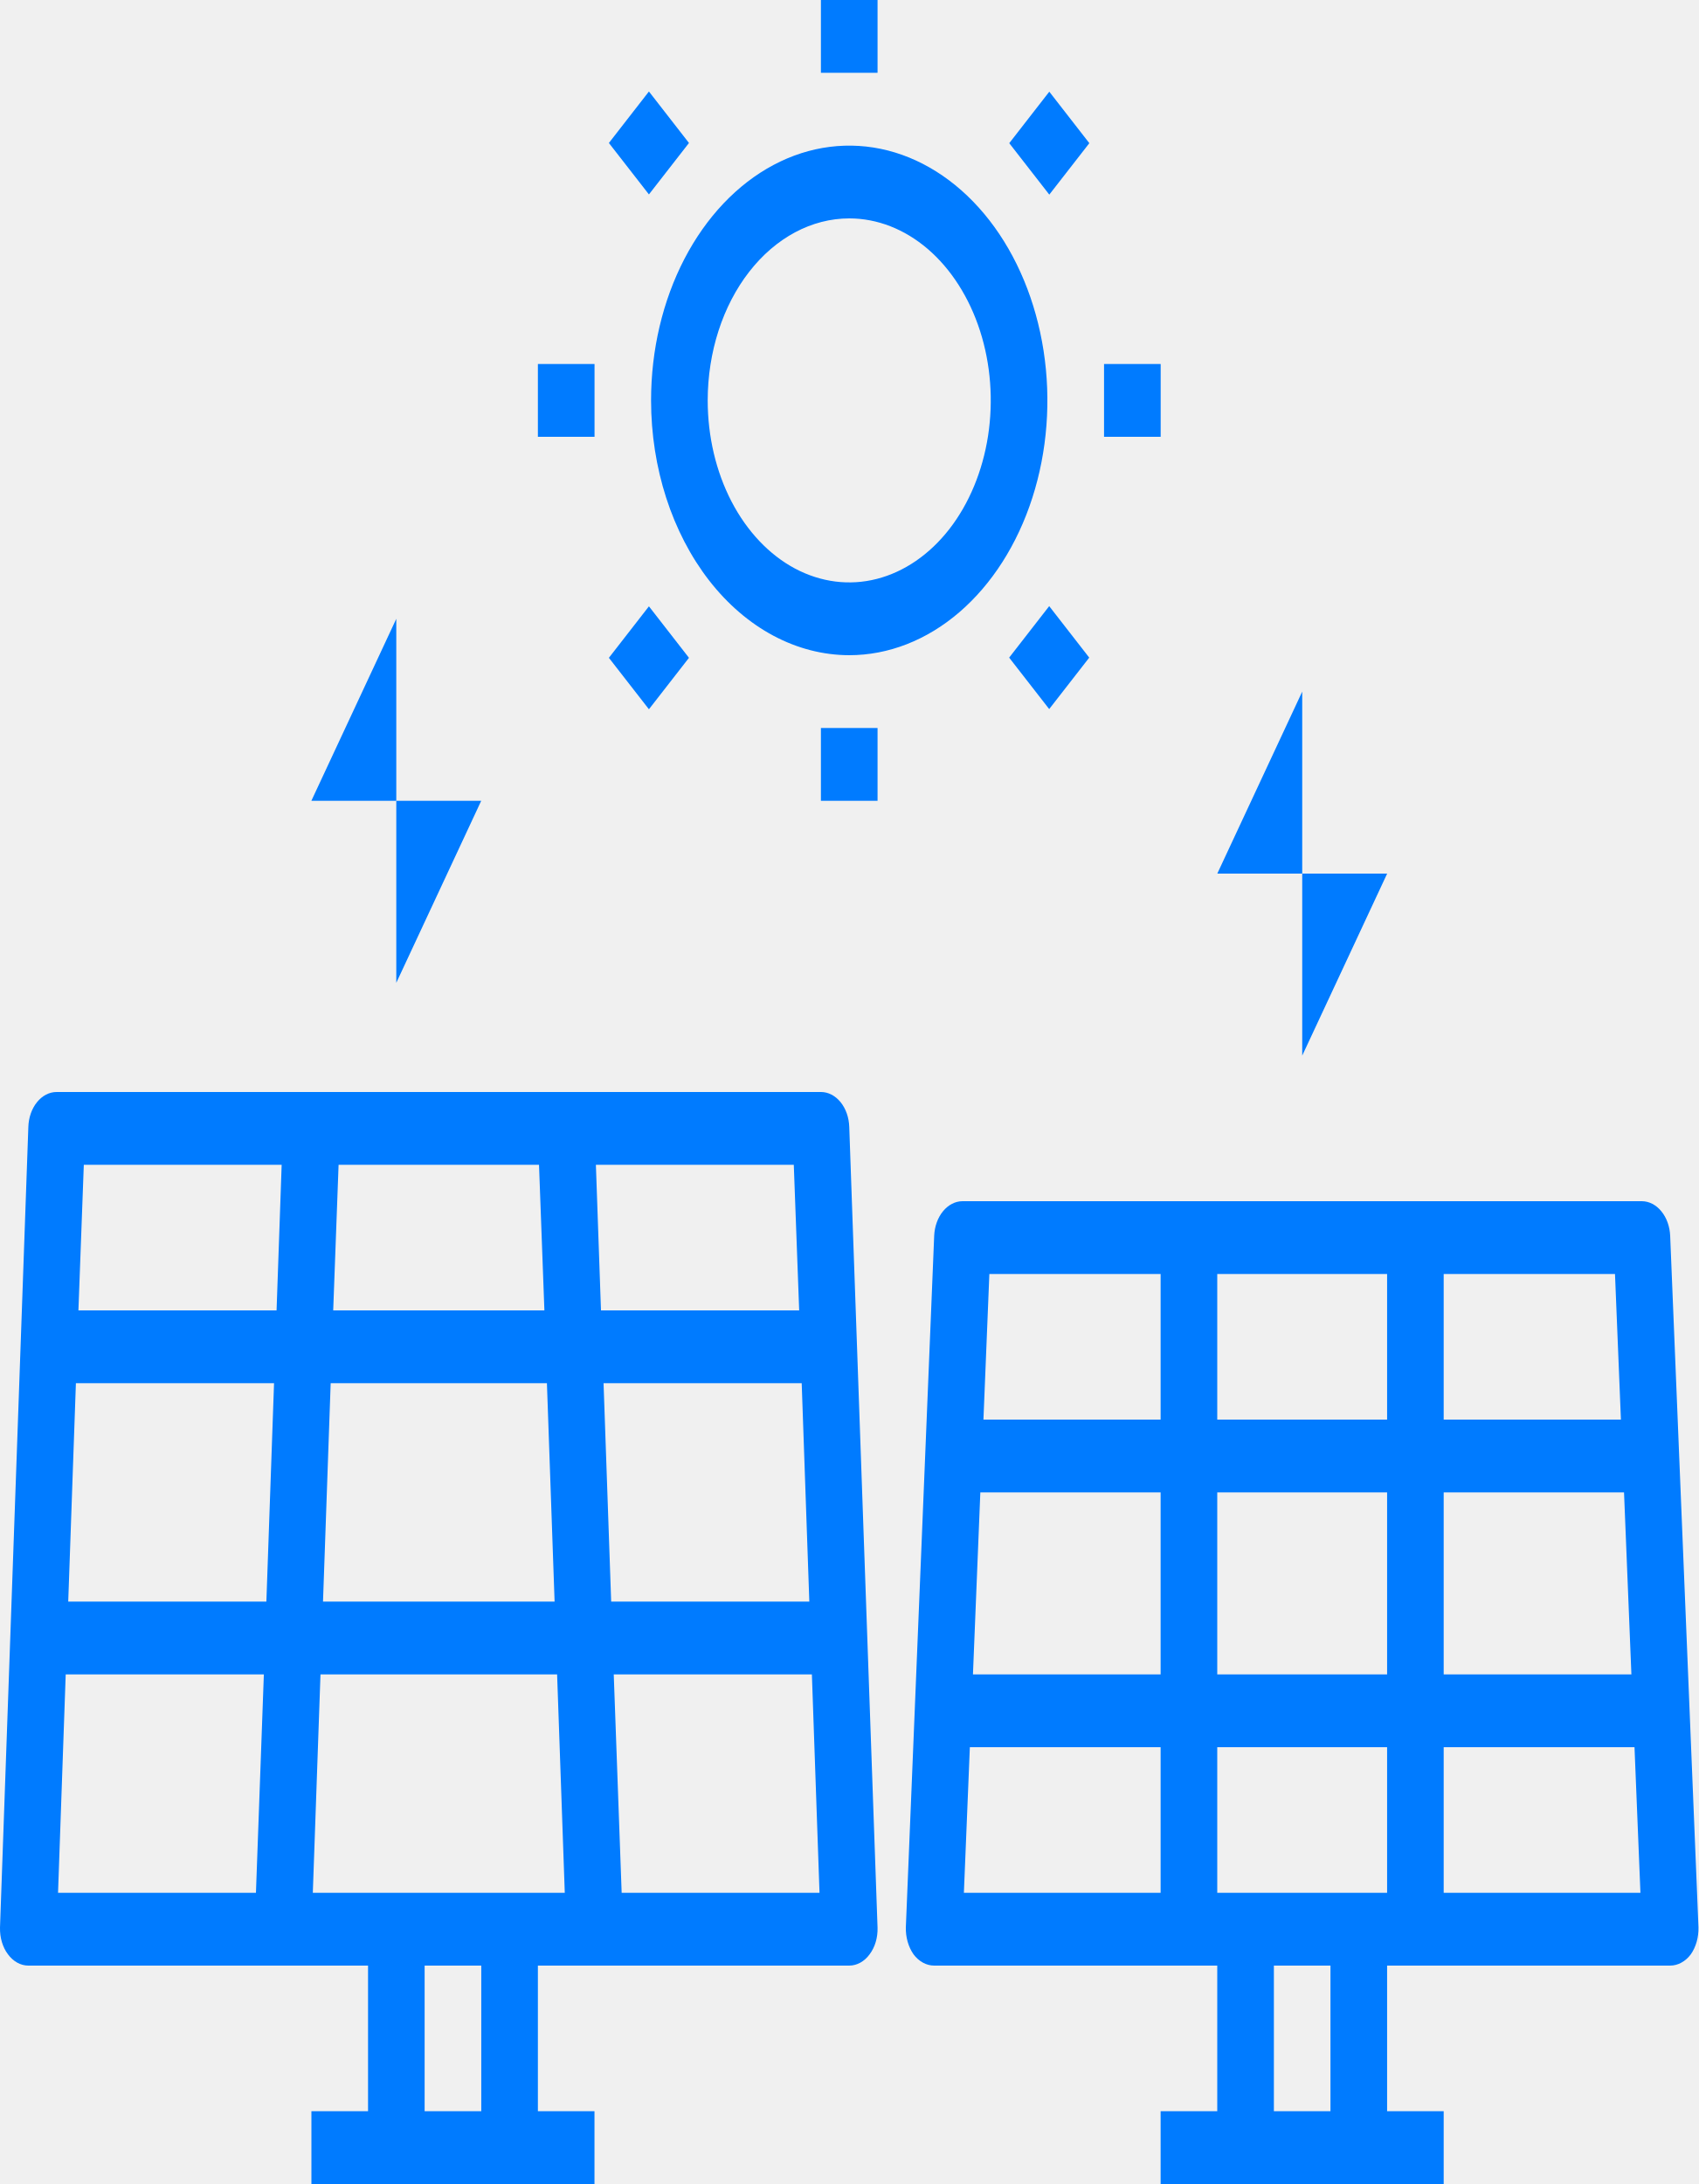
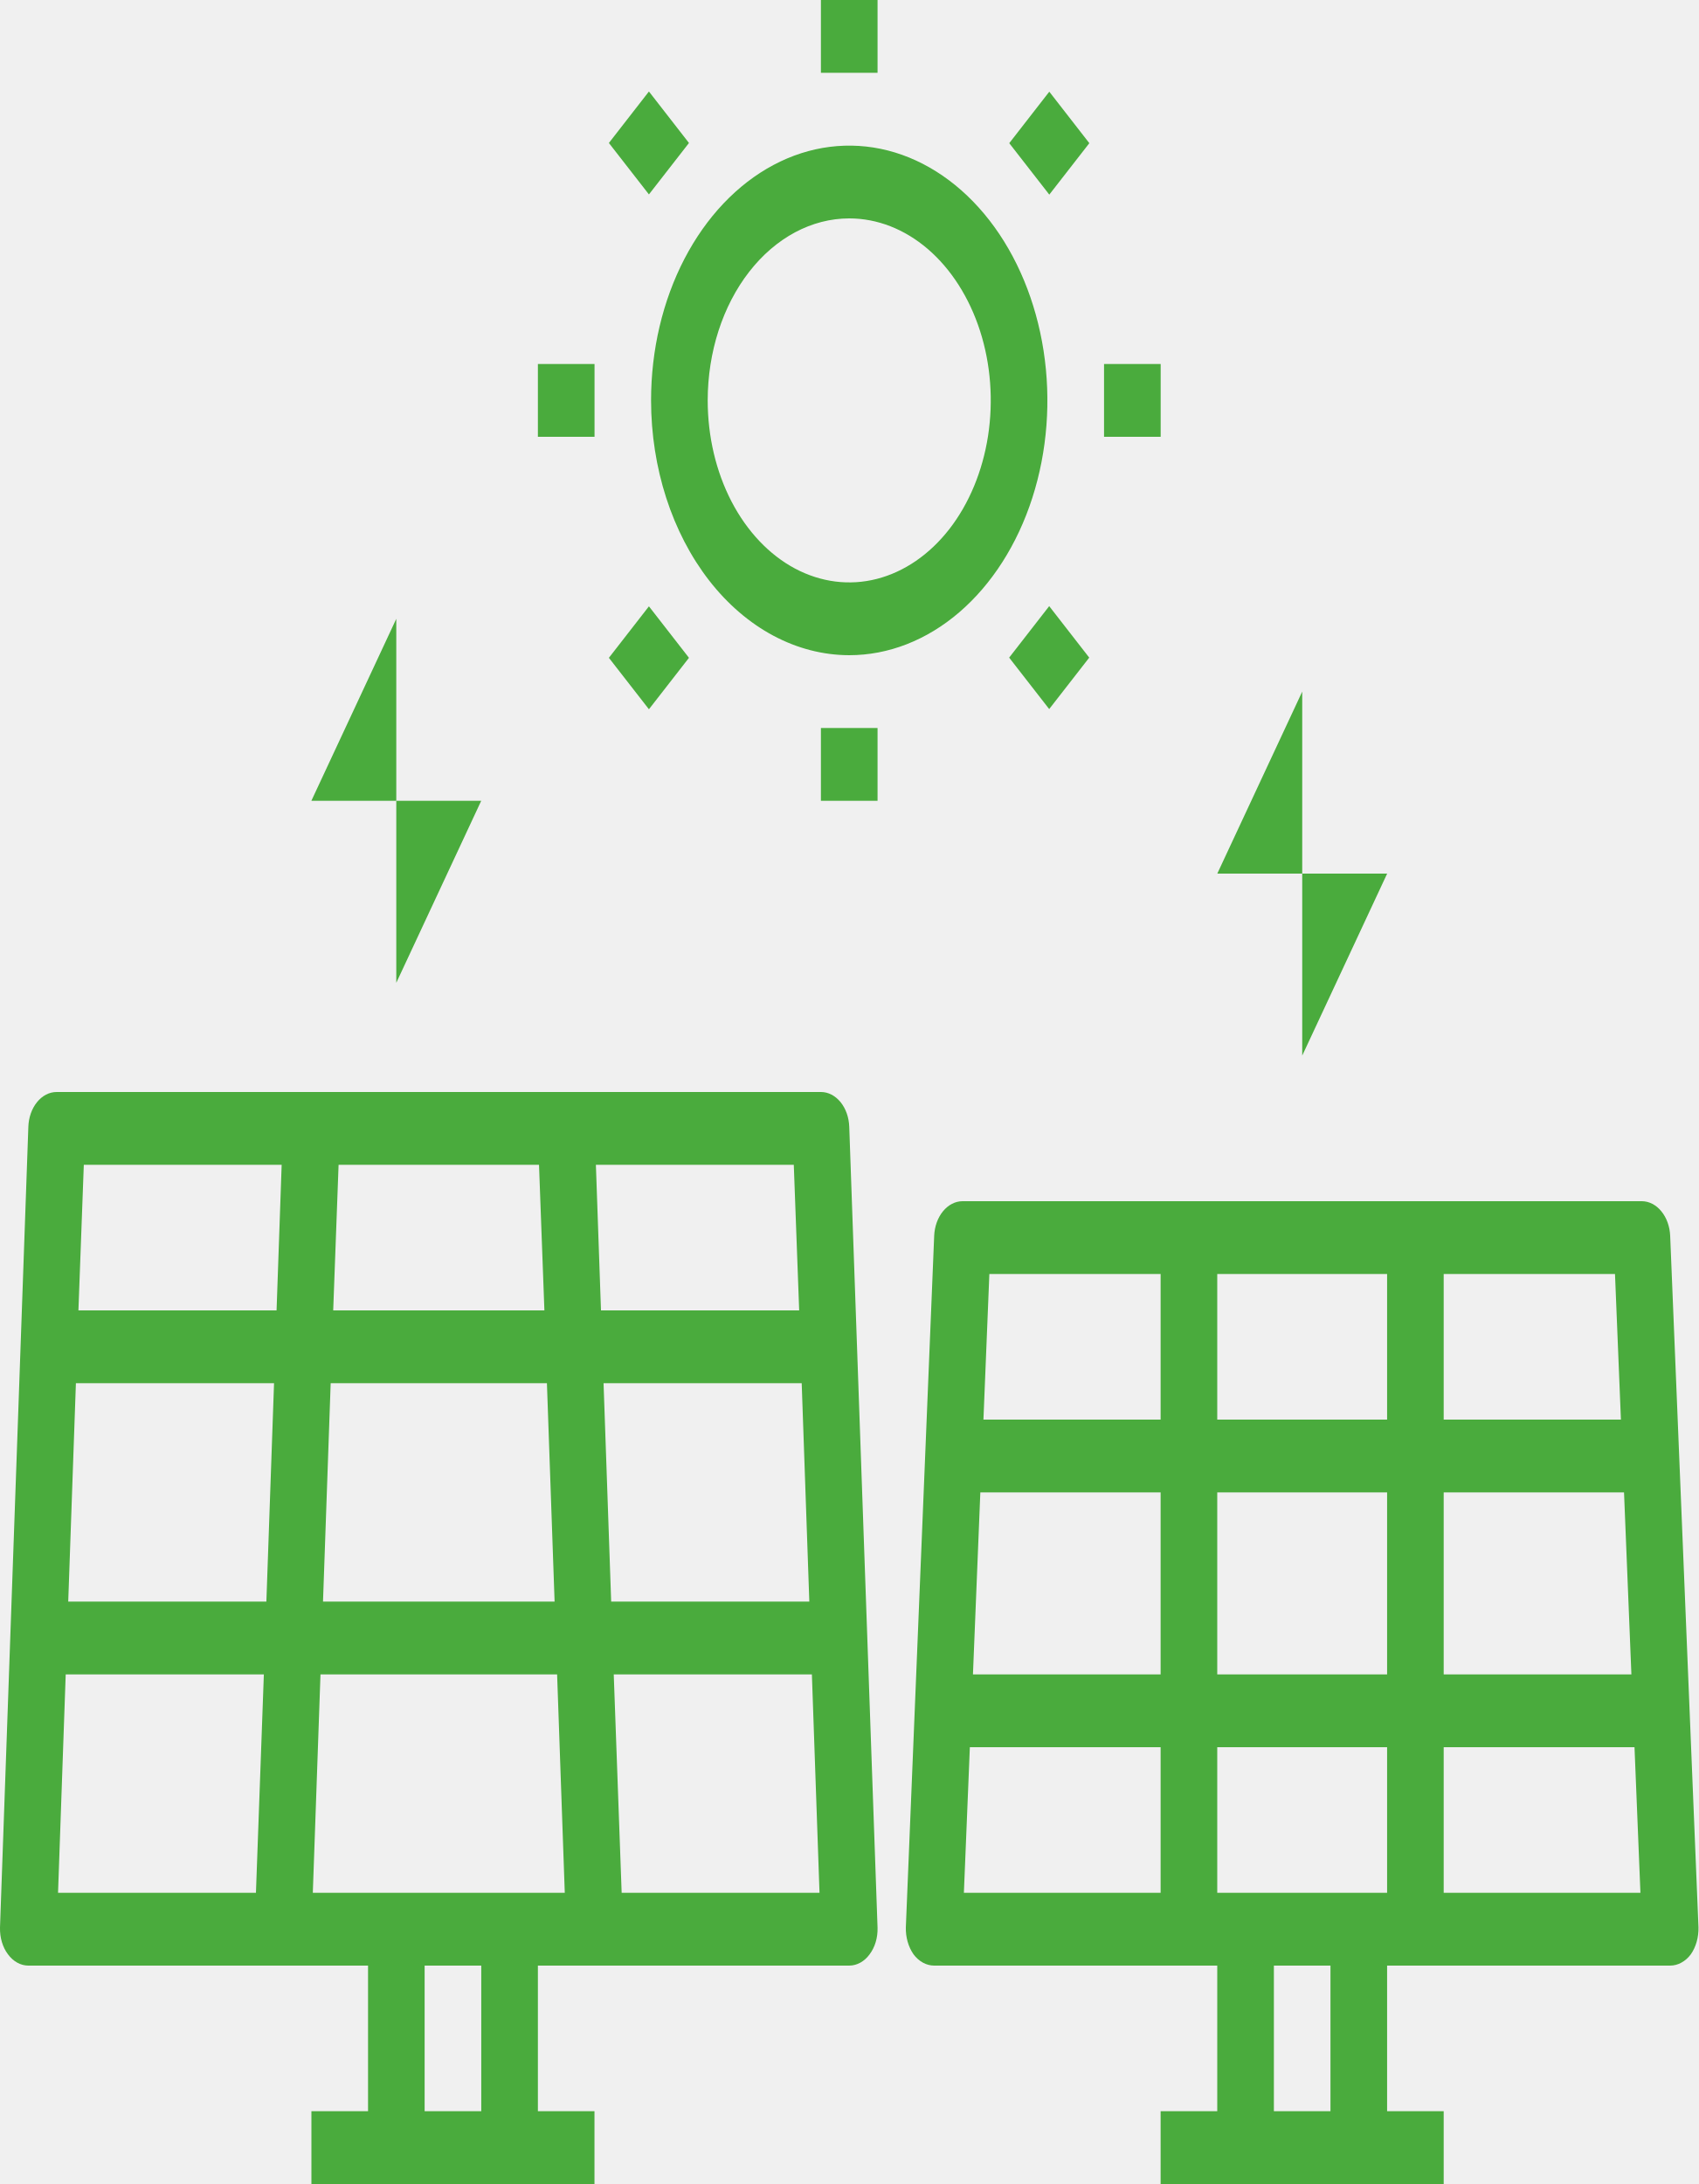
<svg xmlns="http://www.w3.org/2000/svg" width="35" height="45" viewBox="0 0 35 45" fill="none">
  <g id="solar-energy" clip-path="url(#clip0_2077_706)">
    <g id="Solar Power">
-       <path id="Vector" d="M17.5 23.22C17.494 23.026 17.43 22.843 17.321 22.709C17.212 22.575 17.067 22.5 16.917 22.5H1.167C1.016 22.5 0.871 22.575 0.763 22.709C0.654 22.843 0.59 23.026 0.584 23.22L0 39.72C-0.002 39.82 0.011 39.921 0.039 40.015C0.067 40.109 0.109 40.195 0.164 40.267C0.218 40.341 0.283 40.399 0.355 40.439C0.427 40.479 0.505 40.5 0.584 40.5H7.584V43.5H6.417V45H12.25V43.5H11.084V40.5H17.5C17.579 40.5 17.656 40.479 17.729 40.439C17.801 40.399 17.866 40.341 17.92 40.267C17.974 40.195 18.017 40.109 18.045 40.015C18.073 39.921 18.086 39.82 18.083 39.72L17.5 23.22ZM5.274 39H1.196L1.354 34.5H5.437L5.274 39ZM5.489 33H1.406L1.564 28.5H5.647L5.489 33ZM5.699 27H1.616L1.727 24H5.804L5.699 27ZM6.977 24H11.107L11.218 27H6.866L6.977 24ZM6.814 28.5H11.27L11.428 33H6.656L6.814 28.5ZM9.917 43.5H8.75V40.5H9.917V43.5ZM6.446 39L6.604 34.5H11.48L11.638 39H6.446ZM12.279 24H16.357L16.468 27H12.384L12.279 24ZM12.437 28.5H16.52L16.677 33H12.594L12.437 28.5ZM12.81 39L12.647 34.5H16.73L16.887 39H12.81Z" fill="#007BFF " />
-       <path id="Vector_2" d="M34.416 25.462C34.408 25.271 34.343 25.09 34.234 24.958C34.126 24.825 33.982 24.751 33.833 24.75H19.833C19.683 24.751 19.54 24.825 19.431 24.958C19.323 25.09 19.258 25.271 19.25 25.462L18.666 39.712C18.661 39.916 18.718 40.115 18.824 40.267C18.879 40.341 18.945 40.399 19.018 40.439C19.091 40.479 19.17 40.5 19.25 40.5H25.083V43.5H23.916V45H29.749V43.5H28.583V40.5H34.416C34.495 40.5 34.574 40.479 34.647 40.439C34.721 40.399 34.787 40.341 34.842 40.267C34.948 40.115 35.004 39.916 34.999 39.712L34.416 25.462ZM23.916 39H19.862L19.985 36H23.916V39ZM23.916 34.5H20.049L20.201 30.75H23.916V34.5ZM23.916 29.25H20.265L20.387 26.25H23.916V29.25ZM27.416 43.5H26.25V40.5H27.416V43.5ZM28.583 39H25.083V36H28.583V39ZM28.583 34.5H25.083V30.75H28.583V34.5ZM28.583 29.25H25.083V26.25H28.583V29.25ZM29.749 26.25H33.279L33.401 29.25H29.749V26.25ZM29.749 30.75H33.465L33.617 34.5H29.749V30.75ZM29.749 39V36H33.681L33.803 39H29.749Z" fill="#007BFF " />
-       <path id="Vector_3" d="M26.834 14.25L25.084 18H26.834V14.25Z" fill="#007BFF " />
-       <path id="Vector_4" d="M28.584 18H26.834V21.75L28.584 18Z" fill="#007BFF " />
-       <path id="Vector_5" d="M8.166 12.75L6.416 16.5H8.166V12.75Z" fill="#007BFF " />
-       <path id="Vector_6" d="M9.916 16.5H8.166V20.25L9.916 16.5Z" fill="#007BFF " />
-       <path id="Vector_7" d="M17.499 13.5C18.307 13.5 19.096 13.192 19.768 12.615C20.439 12.038 20.963 11.219 21.272 10.259C21.581 9.3 21.662 8.244 21.504 7.226C21.346 6.208 20.958 5.272 20.387 4.538C19.816 3.804 19.088 3.304 18.296 3.101C17.504 2.899 16.683 3.003 15.937 3.4C15.191 3.797 14.553 4.47 14.104 5.333C13.655 6.197 13.416 7.212 13.416 8.25C13.417 9.642 13.848 10.976 14.613 11.961C15.379 12.945 16.417 13.498 17.499 13.5ZM17.499 4.5C18.076 4.5 18.64 4.72 19.12 5.132C19.599 5.544 19.973 6.13 20.194 6.815C20.415 7.5 20.472 8.254 20.36 8.982C20.247 9.709 19.97 10.377 19.562 10.902C19.154 11.426 18.634 11.783 18.068 11.928C17.503 12.073 16.916 11.998 16.383 11.715C15.85 11.431 15.395 10.95 15.074 10.334C14.754 9.717 14.583 8.992 14.583 8.25C14.584 7.256 14.891 6.303 15.438 5.6C15.985 4.897 16.726 4.501 17.499 4.5Z" fill="#007BFF " />
-       <path id="Vector_8" d="M16.916 0H18.083V1.5H16.916V0Z" fill="#007BFF " />
-       <path id="Vector_9" d="M20.797 2.95L21.622 1.889L22.447 2.95L21.622 4.01L20.797 2.95Z" fill="#007BFF " />
-       <path id="Vector_10" d="M22.75 7.5H23.917V9H22.75V7.5Z" fill="#007BFF " />
-       <path id="Vector_11" d="M20.795 13.55L21.62 12.489L22.445 13.55L21.62 14.61L20.795 13.55Z" fill="#007BFF " />
-       <path id="Vector_12" d="M16.916 15H18.083V16.5H16.916V15Z" fill="#007BFF " />
-       <path id="Vector_13" d="M12.547 13.554L13.372 12.493L14.197 13.554L13.372 14.614L12.547 13.554Z" fill="#007BFF " />
-       <path id="Vector_14" d="M11.084 7.5H12.251V9H11.084V7.5Z" fill="#007BFF " />
-       <path id="Vector_15" d="M12.547 2.946L13.372 1.885L14.197 2.946L13.372 4.006L12.547 2.946Z" fill="#007BFF " />
+       <path id="Vector" d="M17.5 23.22C17.494 23.026 17.43 22.843 17.321 22.709C17.212 22.575 17.067 22.5 16.917 22.5H1.167C1.016 22.5 0.871 22.575 0.763 22.709C0.654 22.843 0.59 23.026 0.584 23.22L0 39.72C-0.002 39.82 0.011 39.921 0.039 40.015C0.067 40.109 0.109 40.195 0.164 40.267C0.218 40.341 0.283 40.399 0.355 40.439C0.427 40.479 0.505 40.5 0.584 40.5H7.584V43.5H6.417V45H12.25V43.5H11.084V40.5H17.5C17.579 40.5 17.656 40.479 17.729 40.439C17.801 40.399 17.866 40.341 17.92 40.267C17.974 40.195 18.017 40.109 18.045 40.015C18.073 39.921 18.086 39.82 18.083 39.72L17.5 23.22ZM5.274 39H1.196L1.354 34.5H5.437L5.274 39ZM5.489 33H1.406L1.564 28.5H5.647L5.489 33ZM5.699 27H1.616L1.727 24H5.804L5.699 27ZM6.977 24H11.107L11.218 27H6.866L6.977 24ZM6.814 28.5H11.27L11.428 33H6.656L6.814 28.5ZM9.917 43.5H8.75V40.5H9.917V43.5ZM6.446 39L6.604 34.5H11.48L11.638 39H6.446ZM12.279 24H16.357L16.468 27H12.384L12.279 24ZM12.437 28.5H16.52L16.677 33H12.594L12.437 28.5ZM12.81 39L12.647 34.5H16.73L16.887 39H12.81Z" fill="#4aab3d " />
+       <path id="Vector_2" d="M34.416 25.462C34.408 25.271 34.343 25.09 34.234 24.958C34.126 24.825 33.982 24.751 33.833 24.75H19.833C19.683 24.751 19.54 24.825 19.431 24.958C19.323 25.09 19.258 25.271 19.25 25.462L18.666 39.712C18.661 39.916 18.718 40.115 18.824 40.267C18.879 40.341 18.945 40.399 19.018 40.439C19.091 40.479 19.17 40.5 19.25 40.5H25.083V43.5H23.916V45H29.749V43.5H28.583V40.5H34.416C34.495 40.5 34.574 40.479 34.647 40.439C34.721 40.399 34.787 40.341 34.842 40.267C34.948 40.115 35.004 39.916 34.999 39.712L34.416 25.462ZM23.916 39H19.862L19.985 36H23.916V39ZM23.916 34.5H20.049L20.201 30.75H23.916V34.5ZM23.916 29.25H20.265L20.387 26.25H23.916V29.25ZM27.416 43.5H26.25V40.5H27.416V43.5ZM28.583 39H25.083V36H28.583V39ZM28.583 34.5H25.083V30.75H28.583V34.5ZM28.583 29.25H25.083V26.25H28.583V29.25ZM29.749 26.25H33.279L33.401 29.25H29.749V26.25ZM29.749 30.75H33.465L33.617 34.5H29.749V30.75ZM29.749 39V36H33.681L33.803 39H29.749Z" fill="#4aab3d " />
+       <path id="Vector_3" d="M26.834 14.25L25.084 18H26.834V14.25Z" fill="#4aab3d " />
+       <path id="Vector_4" d="M28.584 18H26.834V21.75L28.584 18Z" fill="#4aab3d " />
+       <path id="Vector_5" d="M8.166 12.75L6.416 16.5H8.166V12.75Z" fill="#4aab3d " />
+       <path id="Vector_6" d="M9.916 16.5H8.166V20.25L9.916 16.5Z" fill="#4aab3d " />
+       <path id="Vector_7" d="M17.499 13.5C18.307 13.5 19.096 13.192 19.768 12.615C20.439 12.038 20.963 11.219 21.272 10.259C21.581 9.3 21.662 8.244 21.504 7.226C21.346 6.208 20.958 5.272 20.387 4.538C19.816 3.804 19.088 3.304 18.296 3.101C17.504 2.899 16.683 3.003 15.937 3.4C15.191 3.797 14.553 4.47 14.104 5.333C13.655 6.197 13.416 7.212 13.416 8.25C13.417 9.642 13.848 10.976 14.613 11.961C15.379 12.945 16.417 13.498 17.499 13.5ZM17.499 4.5C18.076 4.5 18.64 4.72 19.12 5.132C19.599 5.544 19.973 6.13 20.194 6.815C20.415 7.5 20.472 8.254 20.36 8.982C20.247 9.709 19.97 10.377 19.562 10.902C19.154 11.426 18.634 11.783 18.068 11.928C17.503 12.073 16.916 11.998 16.383 11.715C15.85 11.431 15.395 10.95 15.074 10.334C14.754 9.717 14.583 8.992 14.583 8.25C14.584 7.256 14.891 6.303 15.438 5.6C15.985 4.897 16.726 4.501 17.499 4.5Z" fill="#4aab3d " />
+       <path id="Vector_8" d="M16.916 0H18.083V1.5H16.916V0Z" fill="#4aab3d " />
+       <path id="Vector_9" d="M20.797 2.95L21.622 1.889L22.447 2.95L21.622 4.01L20.797 2.95Z" fill="#4aab3d " />
+       <path id="Vector_10" d="M22.75 7.5H23.917V9H22.75V7.5Z" fill="#4aab3d " />
+       <path id="Vector_11" d="M20.795 13.55L21.62 12.489L22.445 13.55L21.62 14.61L20.795 13.55Z" fill="#4aab3d " />
+       <path id="Vector_12" d="M16.916 15H18.083V16.5H16.916V15Z" fill="#4aab3d " />
+       <path id="Vector_13" d="M12.547 13.554L13.372 12.493L14.197 13.554L13.372 14.614L12.547 13.554Z" fill="#4aab3d " />
+       <path id="Vector_14" d="M11.084 7.5H12.251V9H11.084V7.5Z" fill="#4aab3d " />
+       <path id="Vector_15" d="M12.547 2.946L13.372 1.885L14.197 2.946L13.372 4.006L12.547 2.946Z" fill="#4aab3d " />
    </g>
  </g>
  <defs>
    <clipPath id="clip0_2077_706">
      <rect width="35" height="45" fill="white" />
    </clipPath>
  </defs>
</svg>
